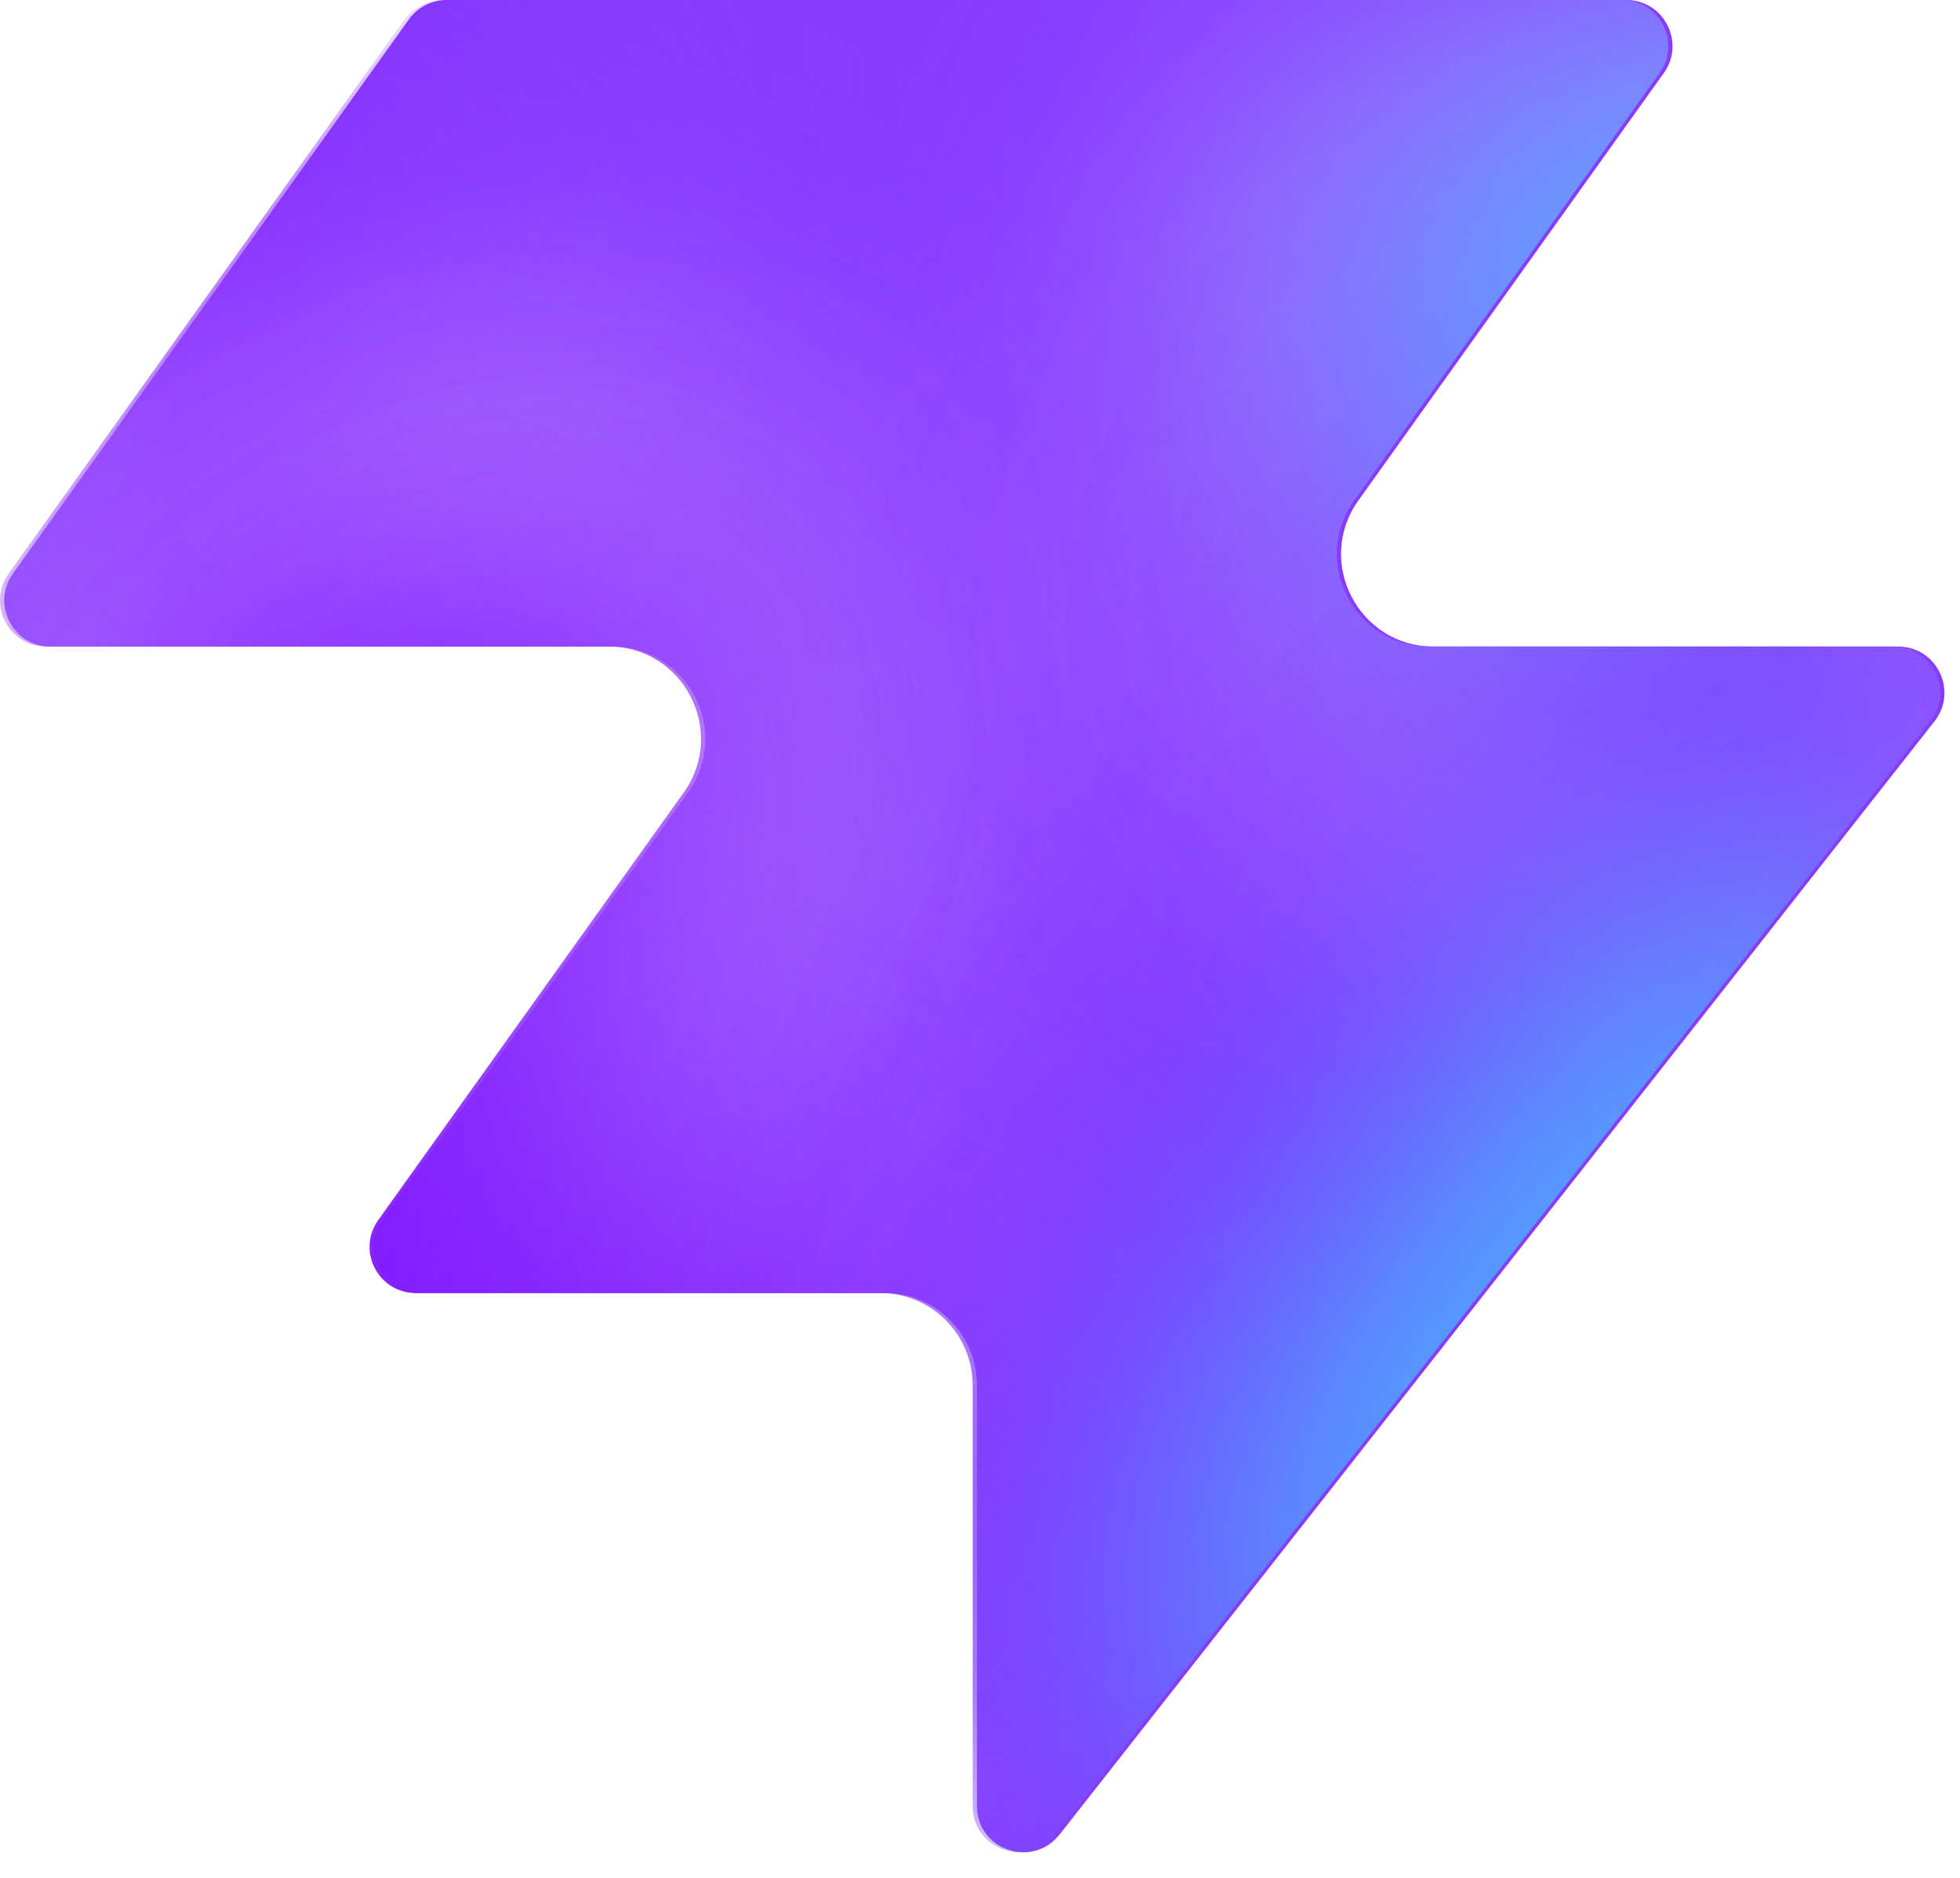
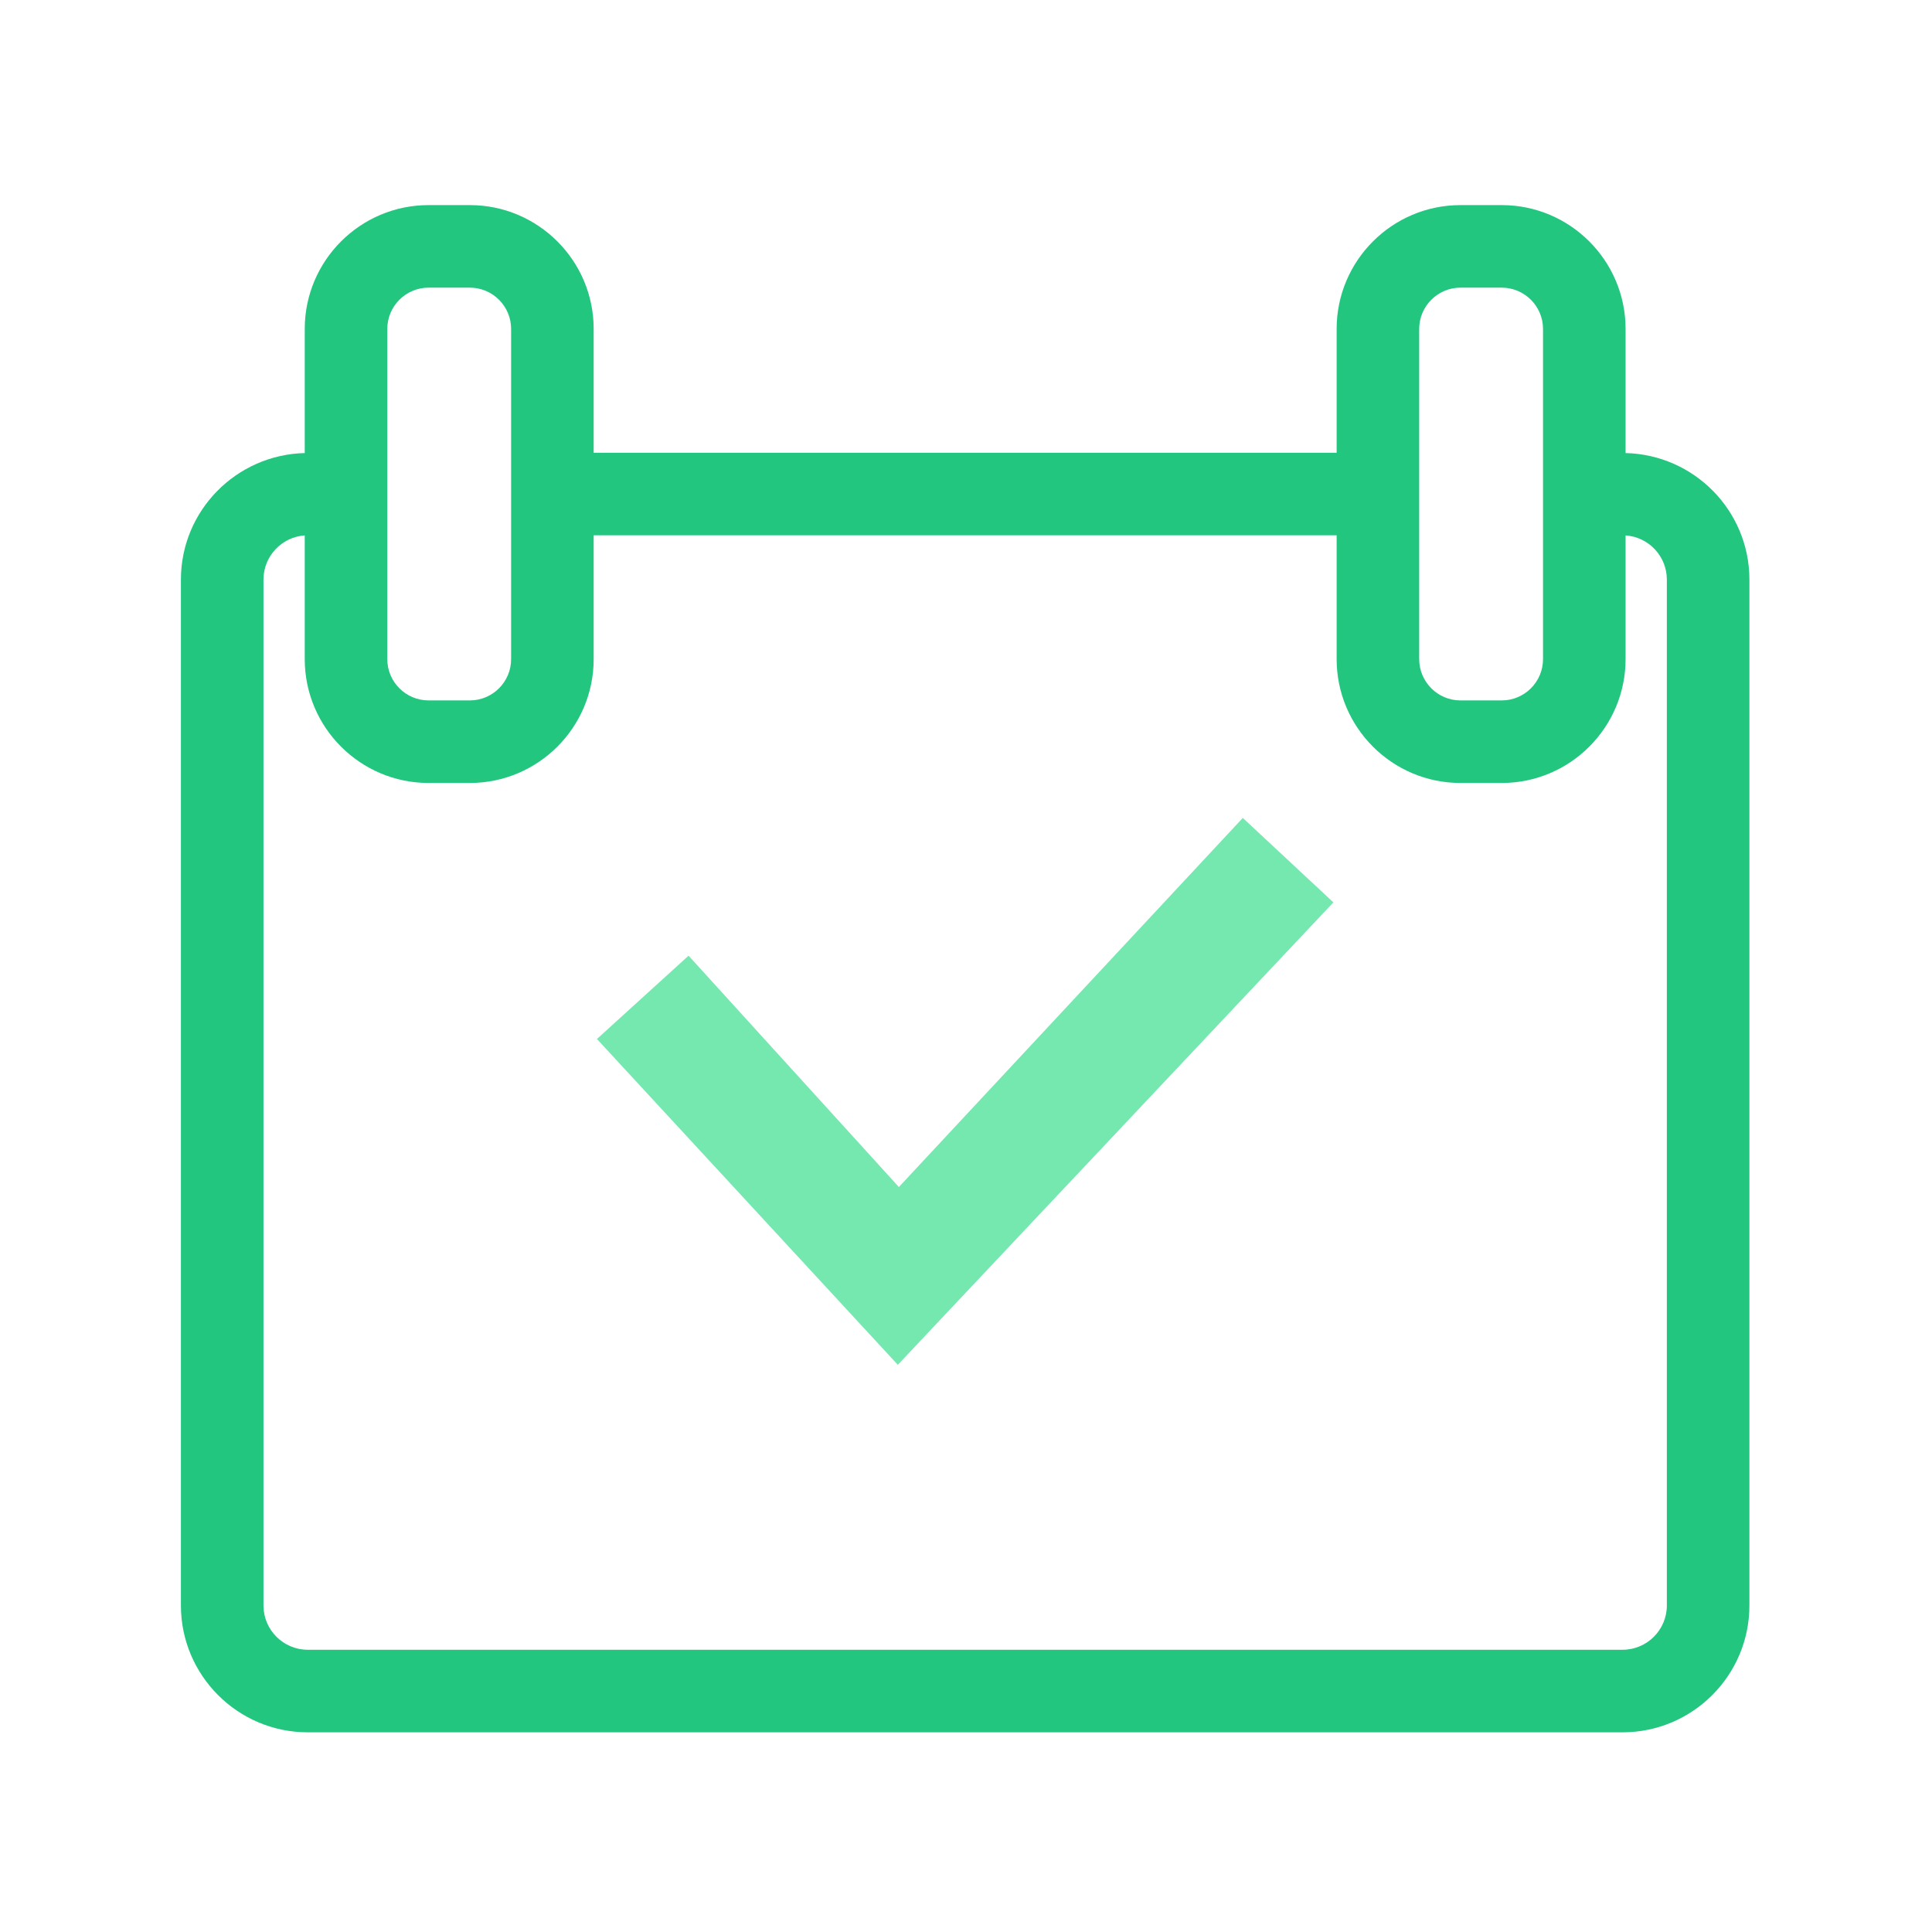
- <svg xmlns="http://www.w3.org/2000/svg" width="48" height="46" fill="none" viewBox="0 0 48 46">
-   <path fill="#863bff" d="M25.946 44.938c-.664.845-2.021.375-2.021-.698V33.937a2.26 2.26 0 0 0-2.262-2.262H10.287c-.92 0-1.456-1.04-.92-1.788l7.48-10.471c1.07-1.497 0-3.578-1.842-3.578H1.237c-.92 0-1.456-1.04-.92-1.788L10.013.474c.214-.297.556-.474.92-.474h28.894c.92 0 1.456 1.04.92 1.788l-7.48 10.471c-1.07 1.498 0 3.579 1.842 3.579h11.377c.943 0 1.473 1.088.89 1.83L25.947 44.94z" style="fill:#863bff;fill:color(display-p3 .525 .23 1);fill-opacity:1" />
-   <mask id="a" width="48" height="46" x="0" y="0" maskUnits="userSpaceOnUse" style="mask-type:alpha">
-     <path fill="#000" d="M25.842 44.938c-.664.844-2.021.375-2.021-.698V33.937a2.26 2.26 0 0 0-2.262-2.262H10.183c-.92 0-1.456-1.04-.92-1.788l7.48-10.471c1.07-1.498 0-3.579-1.842-3.579H1.133c-.92 0-1.456-1.04-.92-1.787L9.91.473c.214-.297.556-.474.92-.474h28.894c.92 0 1.456 1.04.92 1.788l-7.48 10.471c-1.07 1.498 0 3.578 1.842 3.578h11.377c.943 0 1.473 1.088.89 1.832L25.843 44.94z" style="fill:#000;fill-opacity:1" />
-   </mask>
-   <g mask="url(#a)">
-     <g filter="url(#b)">
-       <ellipse cx="5.508" cy="14.704" fill="#ede6ff" rx="5.508" ry="14.704" style="fill:#ede6ff;fill:color(display-p3 .927 .903 1);fill-opacity:1" transform="matrix(.00324 1 1 -.00324 -4.47 31.516)" />
-     </g>
-     <g filter="url(#c)">
-       <ellipse cx="10.399" cy="29.851" fill="#ede6ff" rx="10.399" ry="29.851" style="fill:#ede6ff;fill:color(display-p3 .927 .903 1);fill-opacity:1" transform="matrix(.00324 1 1 -.00324 -39.328 7.883)" />
-     </g>
-     <g filter="url(#d)">
-       <ellipse cx="5.508" cy="30.487" fill="#7e14ff" rx="5.508" ry="30.487" style="fill:#7e14ff;fill:color(display-p3 .492 .077 1);fill-opacity:1" transform="rotate(89.814 -25.913 -14.639)scale(1 -1)" />
-     </g>
-     <g filter="url(#e)">
-       <ellipse cx="5.508" cy="30.599" fill="#7e14ff" rx="5.508" ry="30.599" style="fill:#7e14ff;fill:color(display-p3 .492 .077 1);fill-opacity:1" transform="rotate(89.814 -32.644 -3.334)scale(1 -1)" />
-     </g>
-     <g filter="url(#f)">
-       <ellipse cx="5.508" cy="30.599" fill="#7e14ff" rx="5.508" ry="30.599" style="fill:#7e14ff;fill:color(display-p3 .492 .077 1);fill-opacity:1" transform="matrix(.00324 1 1 -.00324 -34.34 30.47)" />
-     </g>
-     <g filter="url(#g)">
-       <ellipse cx="14.072" cy="22.078" fill="#ede6ff" rx="14.072" ry="22.078" style="fill:#ede6ff;fill:color(display-p3 .927 .903 1);fill-opacity:1" transform="rotate(93.35 24.506 48.493)scale(-1 1)" />
-     </g>
-     <g filter="url(#h)">
-       <ellipse cx="3.47" cy="21.501" fill="#7e14ff" rx="3.47" ry="21.501" style="fill:#7e14ff;fill:color(display-p3 .492 .077 1);fill-opacity:1" transform="rotate(89.009 28.708 47.59)scale(-1 1)" />
-     </g>
-     <g filter="url(#i)">
-       <ellipse cx="3.47" cy="21.501" fill="#7e14ff" rx="3.47" ry="21.501" style="fill:#7e14ff;fill:color(display-p3 .492 .077 1);fill-opacity:1" transform="rotate(89.009 28.708 47.59)scale(-1 1)" />
-     </g>
-     <g filter="url(#j)">
-       <ellipse cx=".387" cy="8.972" fill="#7e14ff" rx="4.407" ry="29.108" style="fill:#7e14ff;fill:color(display-p3 .492 .077 1);fill-opacity:1" transform="rotate(39.51 .387 8.972)" />
-     </g>
-     <g filter="url(#k)">
-       <ellipse cx="47.523" cy="-6.092" fill="#7e14ff" rx="4.407" ry="29.108" style="fill:#7e14ff;fill:color(display-p3 .492 .077 1);fill-opacity:1" transform="rotate(37.892 47.523 -6.092)" />
-     </g>
-     <g filter="url(#l)">
-       <ellipse cx="41.412" cy="6.333" fill="#47bfff" rx="5.971" ry="9.665" style="fill:#47bfff;fill:color(display-p3 .28 .748 1);fill-opacity:1" transform="rotate(37.892 41.412 6.333)" />
-     </g>
-     <g filter="url(#m)">
-       <ellipse cx="-1.879" cy="38.332" fill="#7e14ff" rx="4.407" ry="29.108" style="fill:#7e14ff;fill:color(display-p3 .492 .077 1);fill-opacity:1" transform="rotate(37.892 -1.88 38.332)" />
-     </g>
-     <g filter="url(#n)">
-       <ellipse cx="-1.879" cy="38.332" fill="#7e14ff" rx="4.407" ry="29.108" style="fill:#7e14ff;fill:color(display-p3 .492 .077 1);fill-opacity:1" transform="rotate(37.892 -1.88 38.332)" />
-     </g>
-     <g filter="url(#o)">
-       <ellipse cx="35.651" cy="29.907" fill="#7e14ff" rx="4.407" ry="29.108" style="fill:#7e14ff;fill:color(display-p3 .492 .077 1);fill-opacity:1" transform="rotate(37.892 35.651 29.907)" />
-     </g>
-     <g filter="url(#p)">
-       <ellipse cx="38.418" cy="32.4" fill="#47bfff" rx="5.971" ry="15.297" style="fill:#47bfff;fill:color(display-p3 .28 .748 1);fill-opacity:1" transform="rotate(37.892 38.418 32.4)" />
-     </g>
-   </g>
-   <defs>
-     <filter id="b" width="60.045" height="41.654" x="-19.77" y="16.149" color-interpolation-filters="sRGB" filterUnits="userSpaceOnUse">
-       <feFlood flood-opacity="0" result="BackgroundImageFix" />
-       <feBlend in="SourceGraphic" in2="BackgroundImageFix" result="shape" />
-       <feGaussianBlur result="effect1_foregroundBlur_2002_17158" stdDeviation="7.659" />
-     </filter>
-     <filter id="c" width="90.34" height="51.437" x="-54.613" y="-7.533" color-interpolation-filters="sRGB" filterUnits="userSpaceOnUse">
-       <feFlood flood-opacity="0" result="BackgroundImageFix" />
-       <feBlend in="SourceGraphic" in2="BackgroundImageFix" result="shape" />
-       <feGaussianBlur result="effect1_foregroundBlur_2002_17158" stdDeviation="7.659" />
-     </filter>
-     <filter id="d" width="79.355" height="29.4" x="-49.64" y="2.03" color-interpolation-filters="sRGB" filterUnits="userSpaceOnUse">
-       <feFlood flood-opacity="0" result="BackgroundImageFix" />
-       <feBlend in="SourceGraphic" in2="BackgroundImageFix" result="shape" />
-       <feGaussianBlur result="effect1_foregroundBlur_2002_17158" stdDeviation="4.596" />
-     </filter>
-     <filter id="e" width="79.579" height="29.4" x="-45.045" y="20.029" color-interpolation-filters="sRGB" filterUnits="userSpaceOnUse">
-       <feFlood flood-opacity="0" result="BackgroundImageFix" />
-       <feBlend in="SourceGraphic" in2="BackgroundImageFix" result="shape" />
-       <feGaussianBlur result="effect1_foregroundBlur_2002_17158" stdDeviation="4.596" />
-     </filter>
-     <filter id="f" width="79.579" height="29.4" x="-43.513" y="21.178" color-interpolation-filters="sRGB" filterUnits="userSpaceOnUse">
-       <feFlood flood-opacity="0" result="BackgroundImageFix" />
-       <feBlend in="SourceGraphic" in2="BackgroundImageFix" result="shape" />
-       <feGaussianBlur result="effect1_foregroundBlur_2002_17158" stdDeviation="4.596" />
-     </filter>
-     <filter id="g" width="74.749" height="58.852" x="15.756" y="-17.901" color-interpolation-filters="sRGB" filterUnits="userSpaceOnUse">
-       <feFlood flood-opacity="0" result="BackgroundImageFix" />
-       <feBlend in="SourceGraphic" in2="BackgroundImageFix" result="shape" />
-       <feGaussianBlur result="effect1_foregroundBlur_2002_17158" stdDeviation="7.659" />
-     </filter>
-     <filter id="h" width="61.377" height="25.362" x="23.548" y="2.284" color-interpolation-filters="sRGB" filterUnits="userSpaceOnUse">
-       <feFlood flood-opacity="0" result="BackgroundImageFix" />
-       <feBlend in="SourceGraphic" in2="BackgroundImageFix" result="shape" />
-       <feGaussianBlur result="effect1_foregroundBlur_2002_17158" stdDeviation="4.596" />
-     </filter>
-     <filter id="i" width="61.377" height="25.362" x="23.548" y="2.284" color-interpolation-filters="sRGB" filterUnits="userSpaceOnUse">
-       <feFlood flood-opacity="0" result="BackgroundImageFix" />
-       <feBlend in="SourceGraphic" in2="BackgroundImageFix" result="shape" />
-       <feGaussianBlur result="effect1_foregroundBlur_2002_17158" stdDeviation="4.596" />
-     </filter>
-     <filter id="j" width="56.045" height="63.649" x="-27.636" y="-22.853" color-interpolation-filters="sRGB" filterUnits="userSpaceOnUse">
-       <feFlood flood-opacity="0" result="BackgroundImageFix" />
-       <feBlend in="SourceGraphic" in2="BackgroundImageFix" result="shape" />
-       <feGaussianBlur result="effect1_foregroundBlur_2002_17158" stdDeviation="4.596" />
-     </filter>
-     <filter id="k" width="54.814" height="64.646" x="20.116" y="-38.415" color-interpolation-filters="sRGB" filterUnits="userSpaceOnUse">
-       <feFlood flood-opacity="0" result="BackgroundImageFix" />
-       <feBlend in="SourceGraphic" in2="BackgroundImageFix" result="shape" />
-       <feGaussianBlur result="effect1_foregroundBlur_2002_17158" stdDeviation="4.596" />
-     </filter>
-     <filter id="l" width="33.541" height="35.313" x="24.641" y="-11.323" color-interpolation-filters="sRGB" filterUnits="userSpaceOnUse">
-       <feFlood flood-opacity="0" result="BackgroundImageFix" />
-       <feBlend in="SourceGraphic" in2="BackgroundImageFix" result="shape" />
-       <feGaussianBlur result="effect1_foregroundBlur_2002_17158" stdDeviation="4.596" />
-     </filter>
-     <filter id="m" width="54.814" height="64.646" x="-29.286" y="6.009" color-interpolation-filters="sRGB" filterUnits="userSpaceOnUse">
-       <feFlood flood-opacity="0" result="BackgroundImageFix" />
-       <feBlend in="SourceGraphic" in2="BackgroundImageFix" result="shape" />
-       <feGaussianBlur result="effect1_foregroundBlur_2002_17158" stdDeviation="4.596" />
-     </filter>
-     <filter id="n" width="54.814" height="64.646" x="-29.286" y="6.009" color-interpolation-filters="sRGB" filterUnits="userSpaceOnUse">
-       <feFlood flood-opacity="0" result="BackgroundImageFix" />
-       <feBlend in="SourceGraphic" in2="BackgroundImageFix" result="shape" />
-       <feGaussianBlur result="effect1_foregroundBlur_2002_17158" stdDeviation="4.596" />
-     </filter>
-     <filter id="o" width="54.814" height="64.646" x="8.244" y="-2.416" color-interpolation-filters="sRGB" filterUnits="userSpaceOnUse">
-       <feFlood flood-opacity="0" result="BackgroundImageFix" />
-       <feBlend in="SourceGraphic" in2="BackgroundImageFix" result="shape" />
-       <feGaussianBlur result="effect1_foregroundBlur_2002_17158" stdDeviation="4.596" />
-     </filter>
-     <filter id="p" width="39.409" height="43.623" x="18.713" y="10.588" color-interpolation-filters="sRGB" filterUnits="userSpaceOnUse">
-       <feFlood flood-opacity="0" result="BackgroundImageFix" />
-       <feBlend in="SourceGraphic" in2="BackgroundImageFix" result="shape" />
-       <feGaussianBlur result="effect1_foregroundBlur_2002_17158" stdDeviation="4.596" />
-     </filter>
-   </defs>
+ <svg xmlns="http://www.w3.org/2000/svg" width="800px" height="800px" viewBox="0 0 1024 1024" class="icon" version="1.1">
+   <path d="M861.588 240.134v-65.793c0-36.191-29.44-65.631-65.631-65.631h-21.877c-36.191 0-65.631 29.44-65.631 65.631v65.631H314.659v-65.631c0-36.191-29.44-65.631-65.631-65.631h-21.877c-36.191 0-65.631 29.44-65.631 65.631v65.793c-36.317 0.868-65.631 30.539-65.631 67.061v543.746c0 37.068 30.155 67.223 67.223 67.223h696.886c37.068 0 67.223-30.155 67.223-67.223V307.195c-0.001-36.522-29.316-66.193-65.633-67.061z m-109.386-65.793c0-12.06 9.817-21.877 21.877-21.877h21.877c12.06 0 21.877 9.817 21.877 21.877v175.017c0 12.06-9.817 21.877-21.877 21.877h-21.877c-12.06 0-21.877-9.817-21.877-21.877V174.341z m-546.929 0c0-12.06 9.817-21.877 21.877-21.877h21.877c12.06 0 21.877 9.817 21.877 21.877v175.017c0 12.06-9.817 21.877-21.877 21.877h-21.877c-12.06 0-21.877-9.817-21.877-21.877V174.341z m678.192 676.601c0 12.936-10.533 23.468-23.468 23.468H163.111c-12.936 0-23.468-10.533-23.468-23.468V307.195c0-12.402 9.678-22.593 21.877-23.415v65.578c0 36.191 29.44 65.631 65.631 65.631h21.877c36.191 0 65.631-29.44 65.631-65.631v-65.631h393.789v65.631c0 36.191 29.44 65.631 65.631 65.631h21.877c36.191 0 65.631-29.44 65.631-65.631v-65.578c12.199 0.822 21.877 11.013 21.877 23.415v543.747z" fill="#22C67F" />
+   <path d="M706.719 478.272l-48.017-44.742-182.281 195.621-111.468-122.615-48.564 44.149 159.469 172.685z" fill="#74E8AE" />
</svg>
